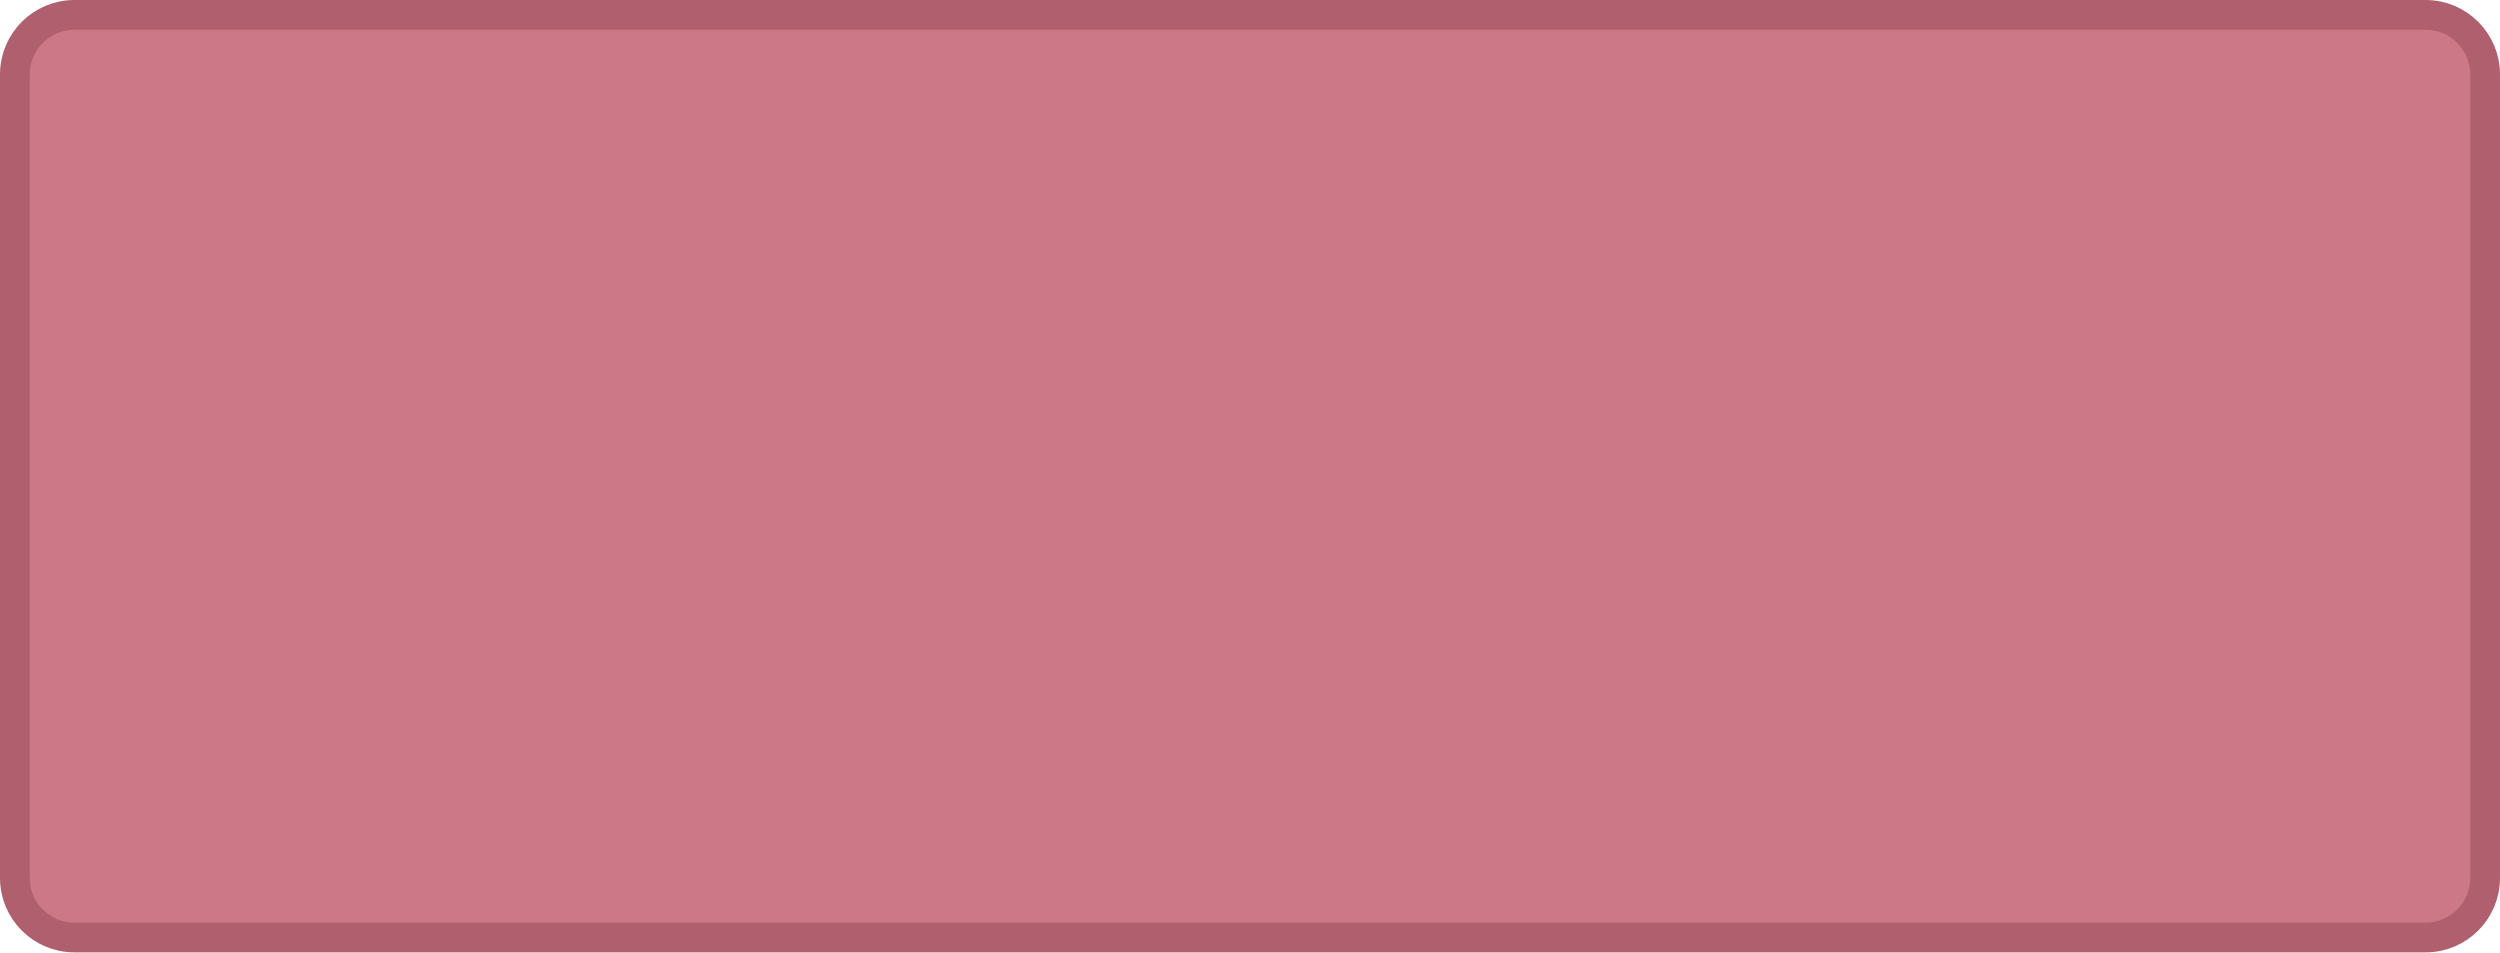
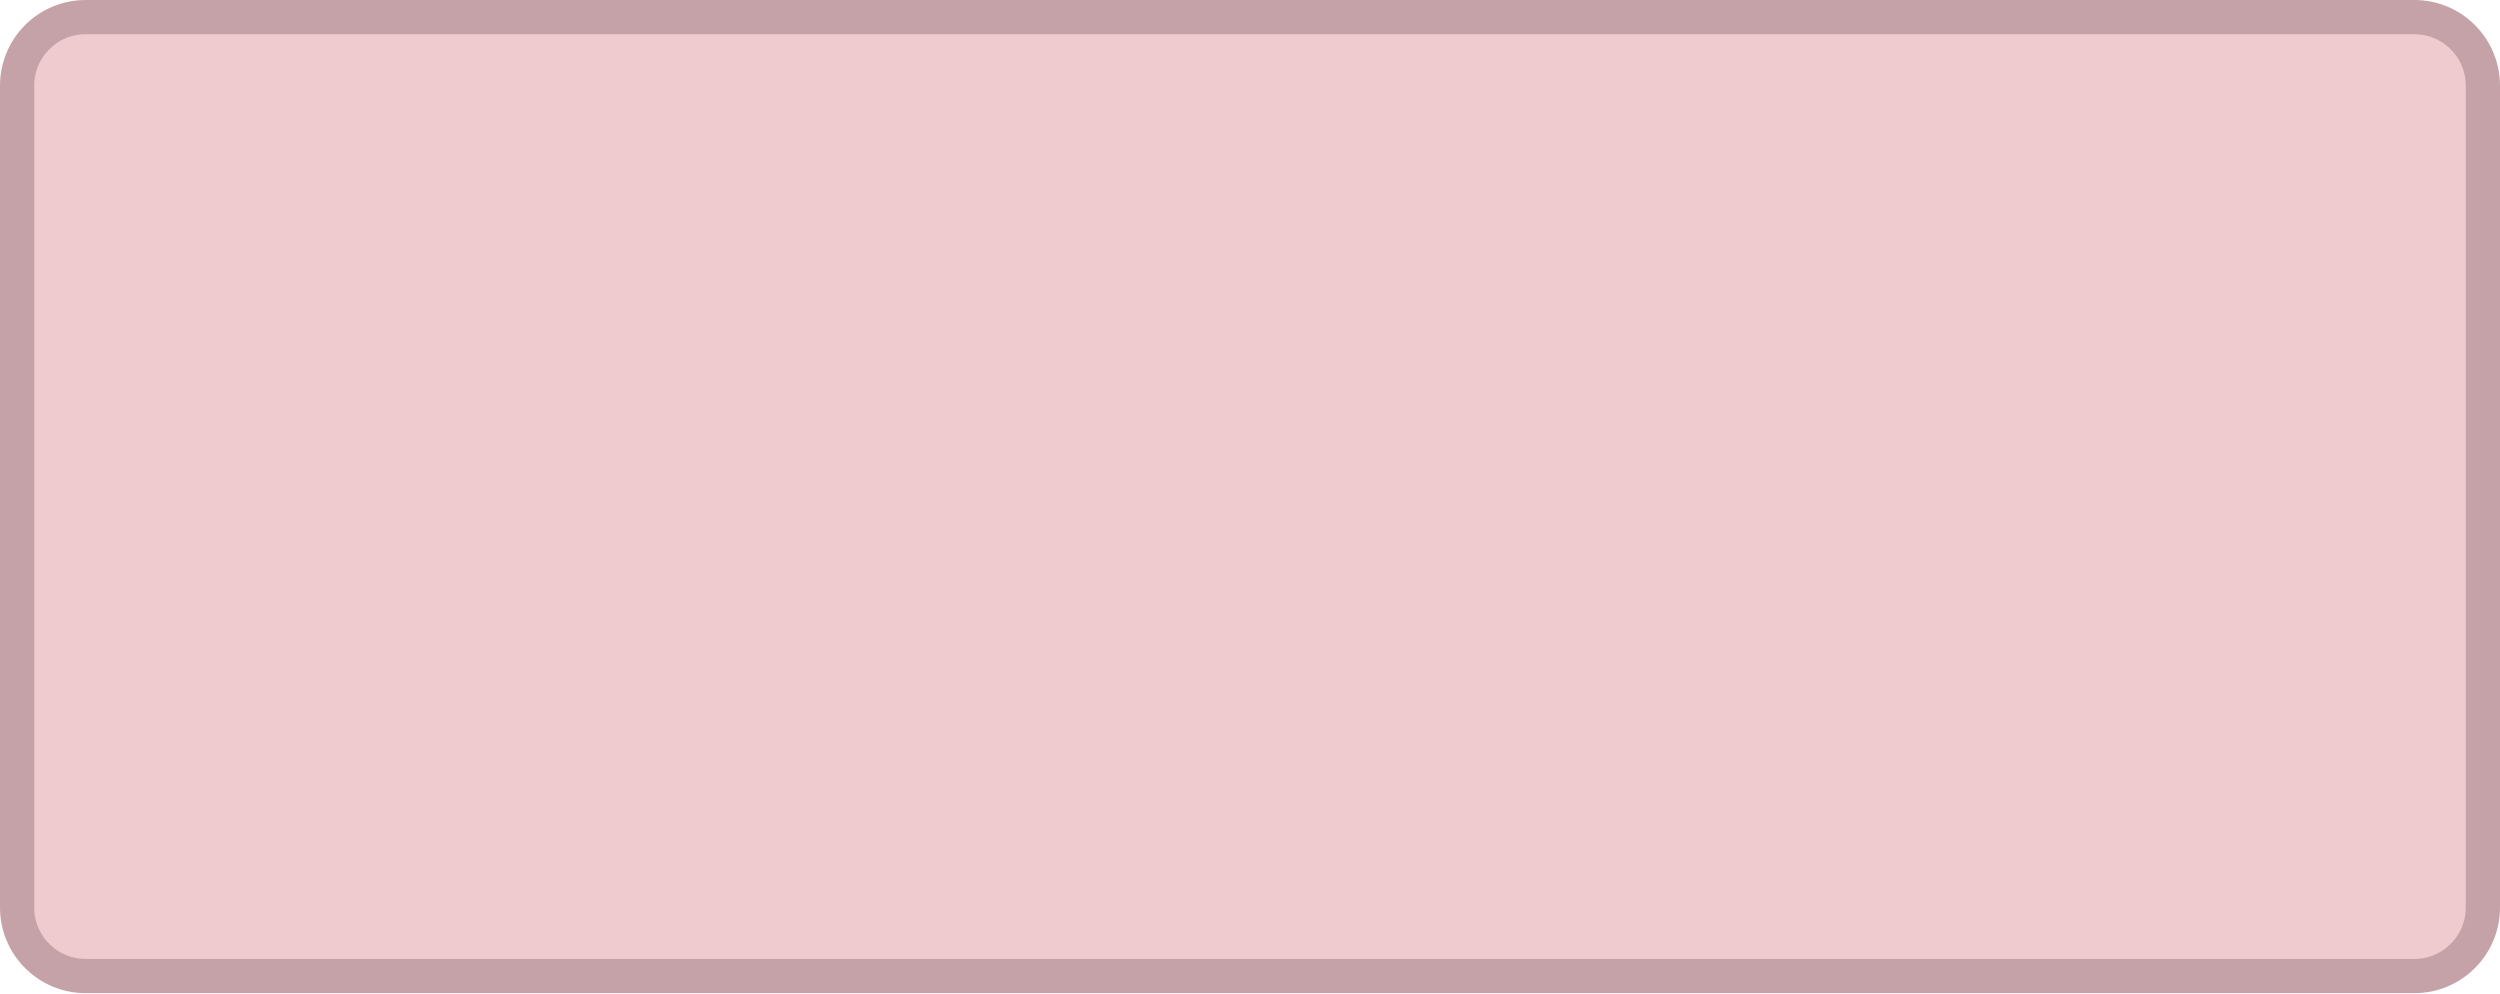
- <svg xmlns="http://www.w3.org/2000/svg" width="100%" height="100%" viewBox="0 0 84 32">
-   <rect x="0.5" y="0.5" width="83" height="31" rx="2" ry="2" id="shield" style="fill:#cc7887;stroke:#b05f6e;stroke-width:1;" />
+ <svg xmlns="http://www.w3.org/2000/svg" width="100%" height="100%" viewBox="0 0 73 29">
+   <rect x="0.5" y="0.5" width="72" height="28" rx="2" ry="2" id="shield" style="fill:#efcbd0;stroke:#c5a2a7;stroke-width:1;" />
</svg>
